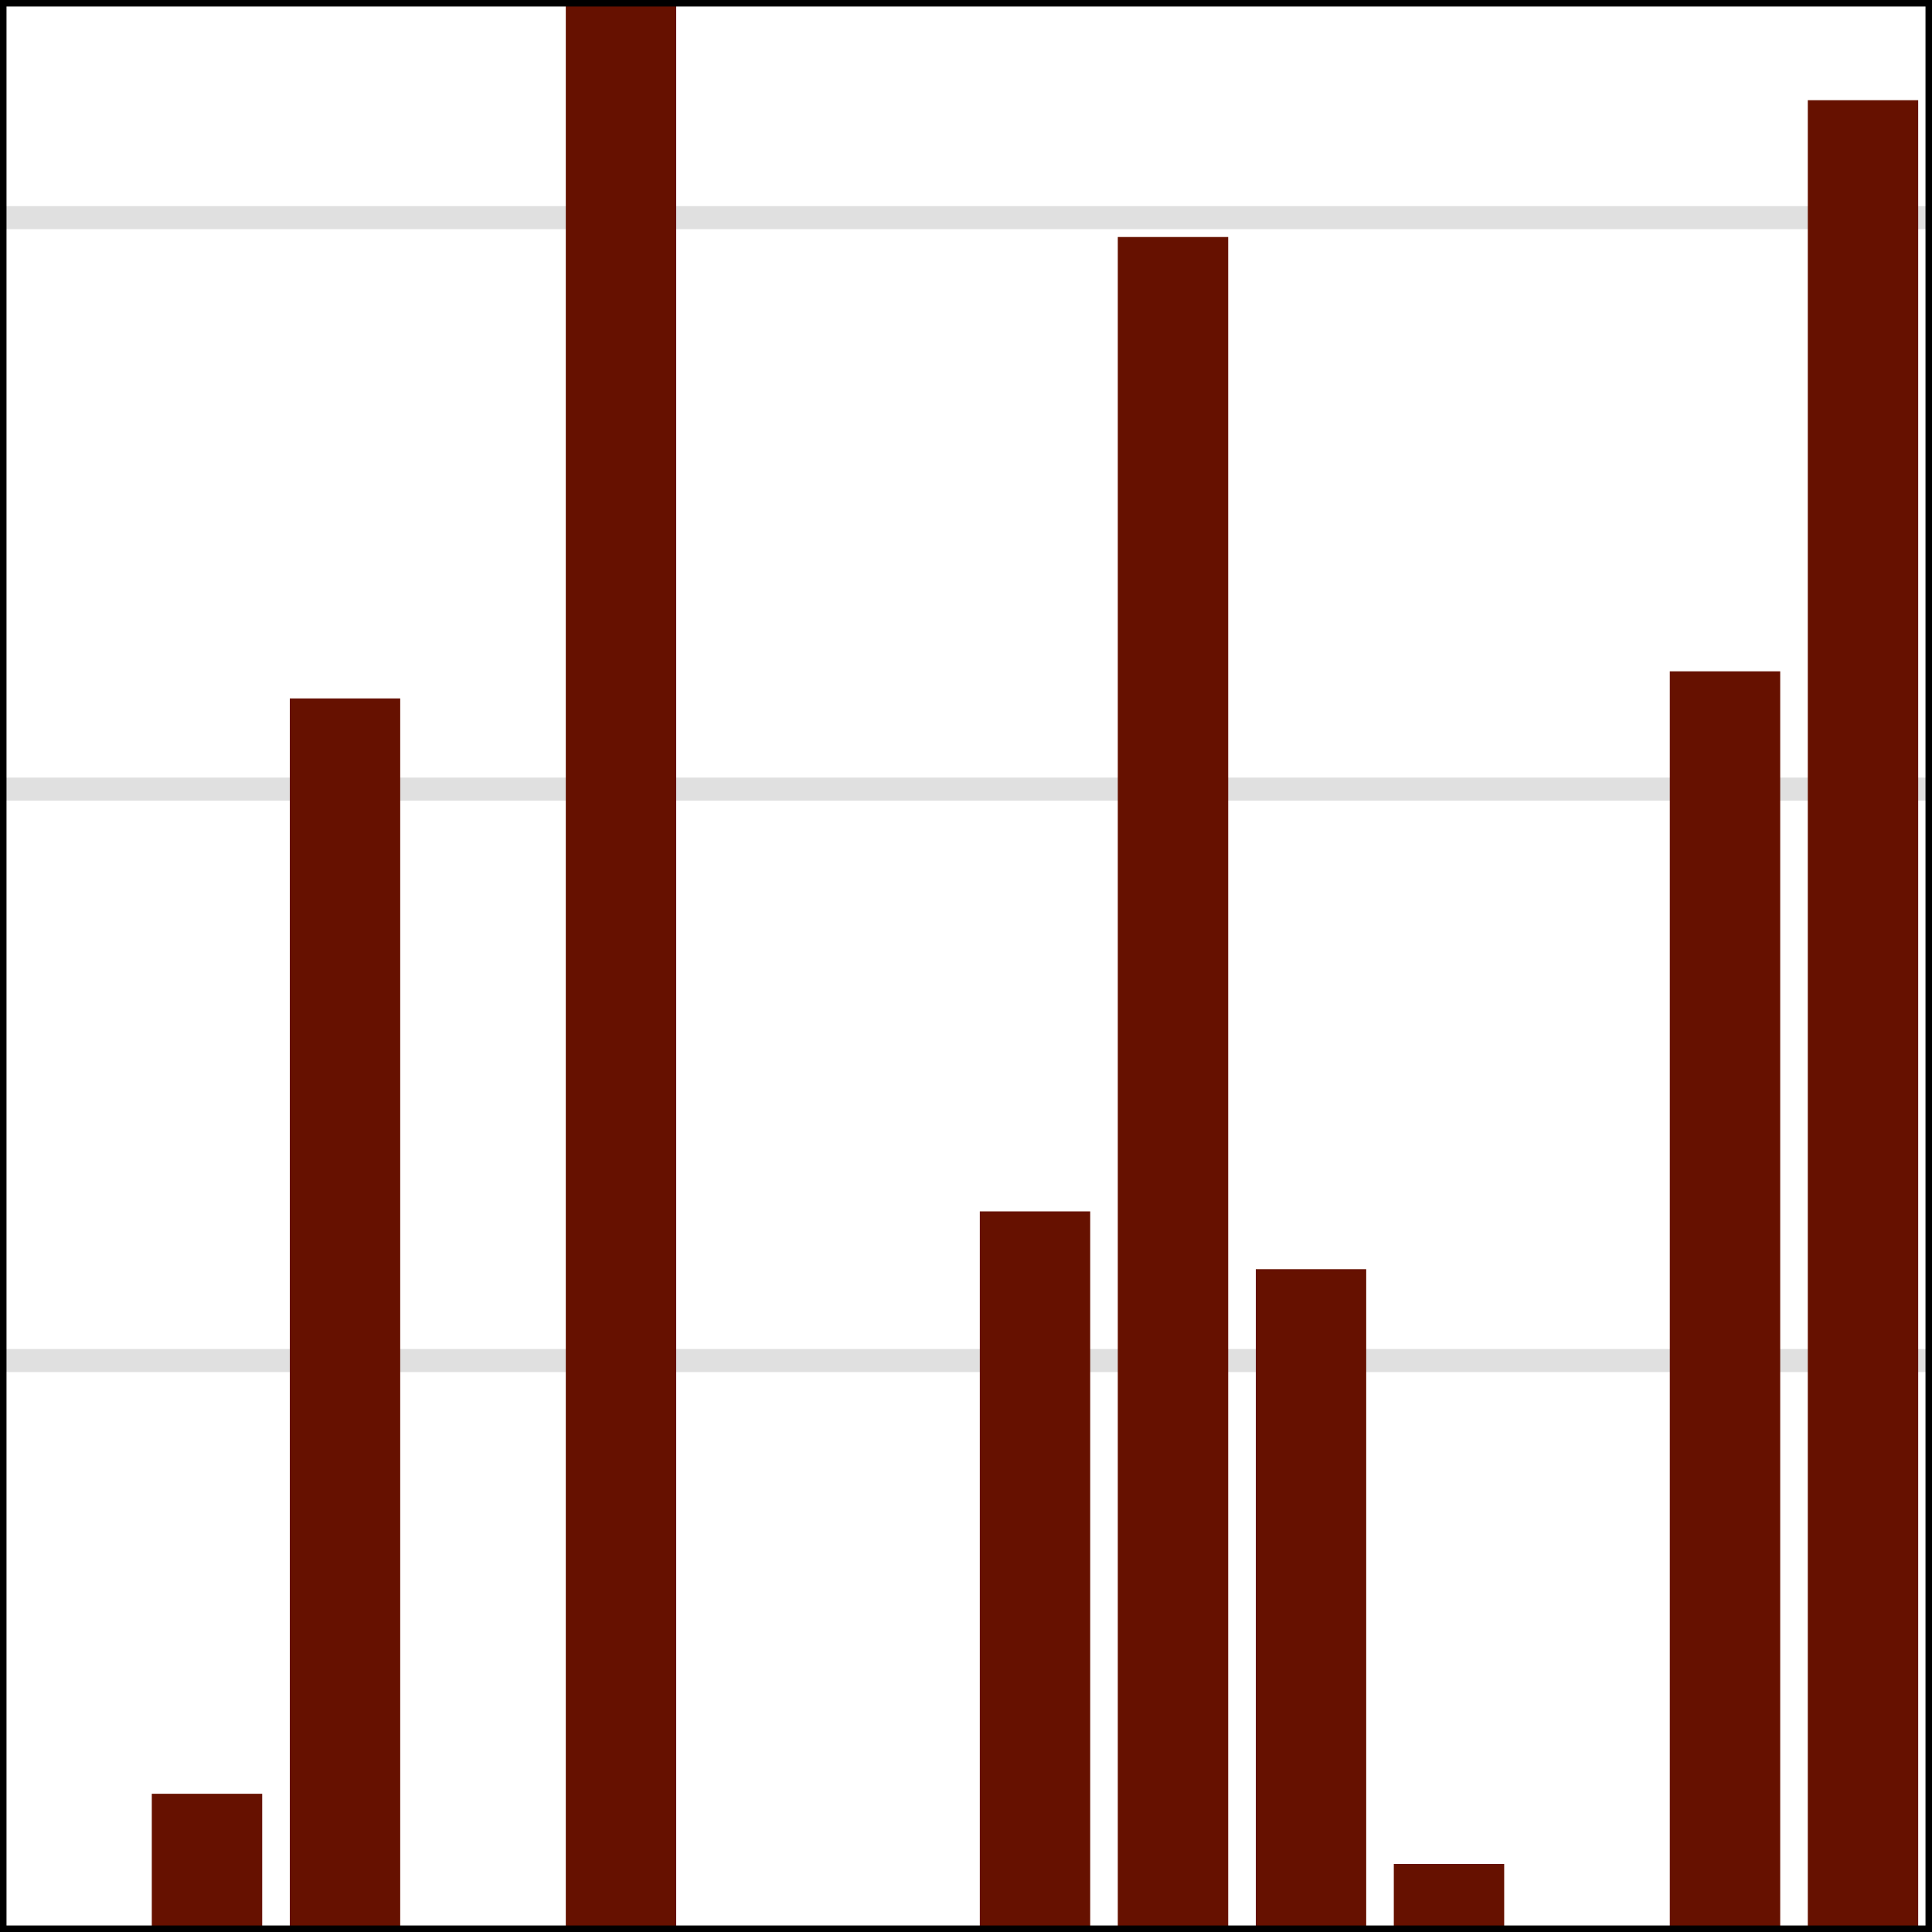
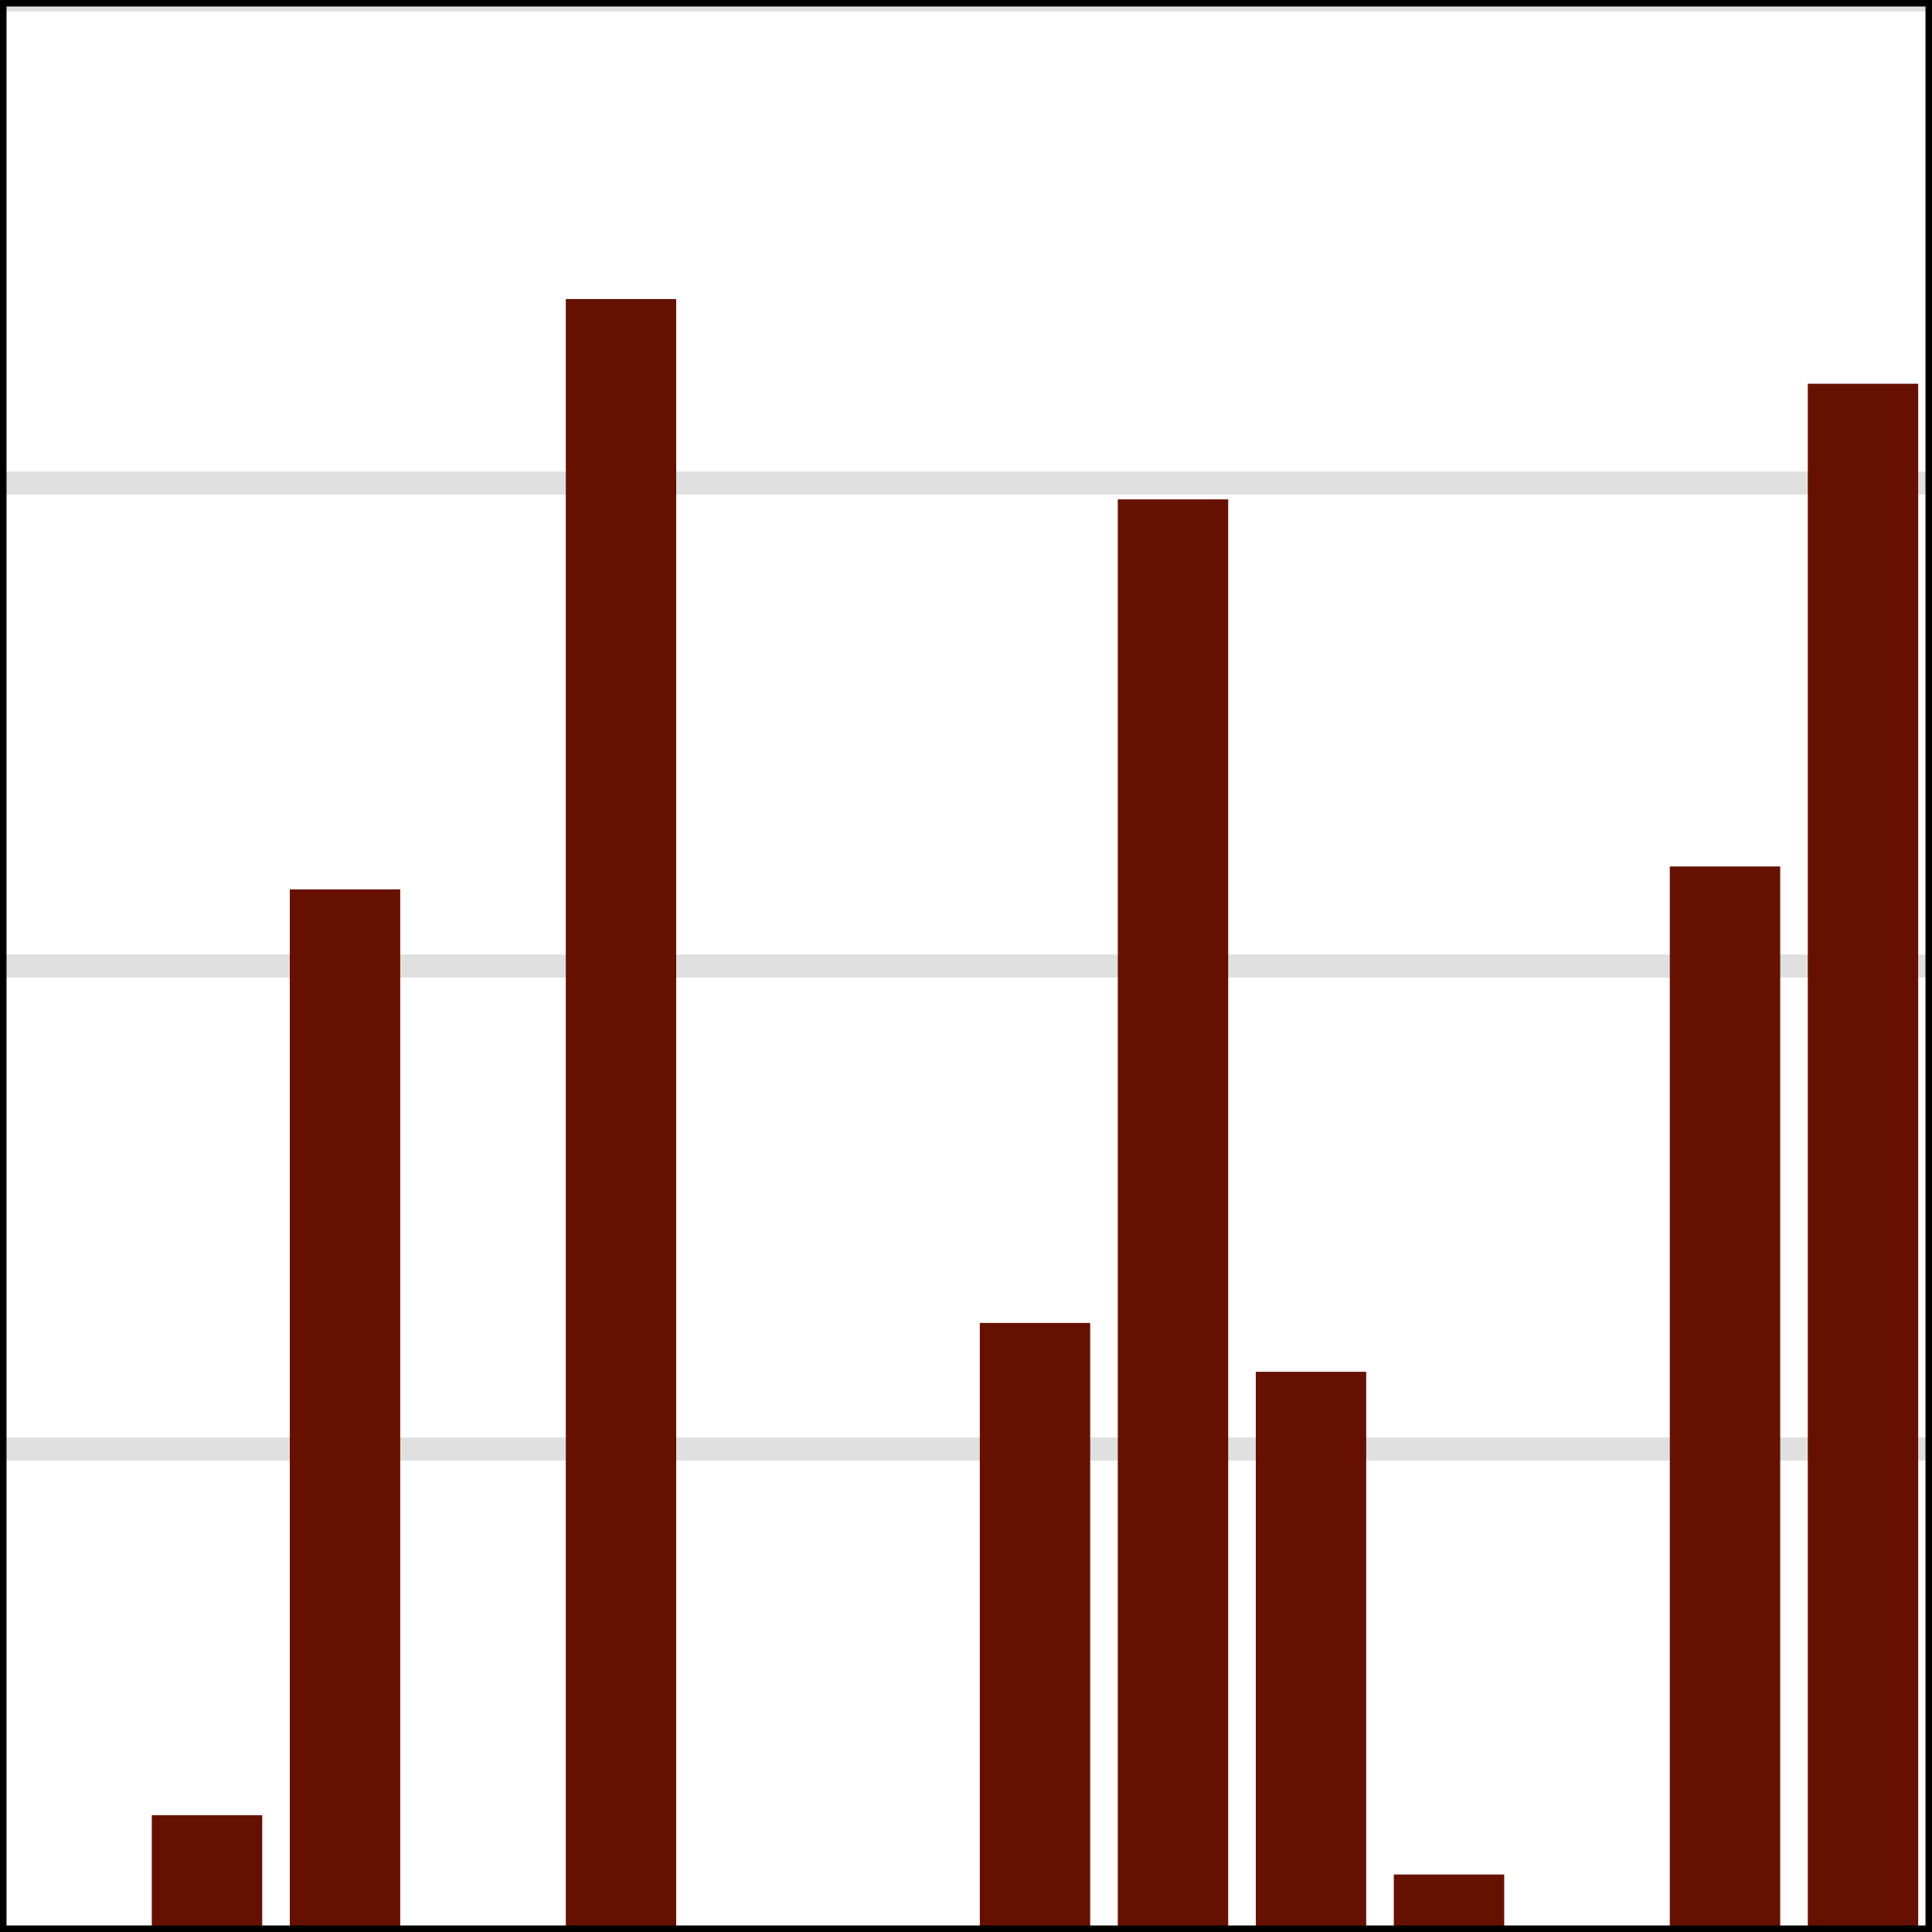
<svg xmlns="http://www.w3.org/2000/svg" xmlns:xlink="http://www.w3.org/1999/xlink" width="118.8pt" height="118.8pt" viewBox="0 0 118.8 118.8" version="1.1">
  <defs>
    <style type="text/css">*{stroke-linejoin: round; stroke-linecap: butt}</style>
  </defs>
  <g id="figure_1">
    <g id="patch_1">
      <path d="M 0 118.8  L 118.8 118.8  L 118.8 0  L 0 0  z " style="fill: #ffffff" />
    </g>
    <g id="axes_1">
      <g id="patch_2">
        <path d="M 0 118.8  L 118.8 118.8  L 118.8 0  L 0 0  z " style="fill: #ffffff" />
      </g>
      <g id="line2d_1">
-         <path d="M 0 83.661  L 118.8 83.661  " clip-path="url(#p47640ff866)" style="fill: none; stroke: #e0e0e0; stroke-width: 1.417; stroke-linecap: square" />
+         <path d="M 0 89.1  L 118.8 89.1  " clip-path="url(#p973e64120d)" style="fill: none; stroke: #e0e0e0; stroke-width: 1.417; stroke-linecap: square" />
      </g>
      <g id="line2d_2">
-         <path d="M 0 48.522  L 118.8 48.522  " clip-path="url(#p47640ff866)" style="fill: none; stroke: #e0e0e0; stroke-width: 1.417; stroke-linecap: square" />
+         <path d="M 0 59.4  L 118.8 59.4  " clip-path="url(#p973e64120d)" style="fill: none; stroke: #e0e0e0; stroke-width: 1.417; stroke-linecap: square" />
      </g>
      <g id="line2d_3">
-         <path d="M 0 13.383  L 118.8 13.383  " clip-path="url(#p47640ff866)" style="fill: none; stroke: #e0e0e0; stroke-width: 1.417; stroke-linecap: square" />
+         <path d="M 0 29.7  L 118.8 29.7  " clip-path="url(#p973e64120d)" style="fill: none; stroke: #e0e0e0; stroke-width: 1.417; stroke-linecap: square" />
      </g>
      <g id="line2d_4">
-         <path clip-path="url(#p47640ff866)" style="fill: none; stroke: #e0e0e0; stroke-width: 1.417; stroke-linecap: square" />
+         <path d="M 0 -0  L 118.8 -0  " clip-path="url(#p973e64120d)" style="fill: none; stroke: #e0e0e0; stroke-width: 1.417; stroke-linecap: square" />
      </g>
      <g id="patch_3">
-         <path d="M 0.849 118.8  L 7.637 118.8  L 7.637 118.8  L 0.849 118.8  z " clip-path="url(#p47640ff866)" style="fill: #661100" />
+         <path d="M 0.849 118.8  L 7.637 118.8  L 7.637 118.8  L 0.849 118.8  z " clip-path="url(#p973e64120d)" style="fill: #661100" />
      </g>
      <g id="patch_4">
-         <path d="M 9.334 118.8  L 16.123 118.8  L 16.123 110.3  L 9.334 110.3  z " clip-path="url(#p47640ff866)" style="fill: #661100" />
+         <path d="M 9.334 118.8  L 16.123 118.8  L 16.123 111.616  L 9.334 111.616  z " clip-path="url(#p973e64120d)" style="fill: #661100" />
      </g>
      <g id="patch_5">
-         <path d="M 17.82 118.8  L 24.609 118.8  L 24.609 42.946  L 17.82 42.946  z " clip-path="url(#p47640ff866)" style="fill: #661100" />
+         <path d="M 17.82 118.8  L 24.609 118.8  L 24.609 54.688  L 17.82 54.688  z " clip-path="url(#p973e64120d)" style="fill: #661100" />
      </g>
      <g id="patch_6">
-         <path d="M 26.306 118.8  L 33.094 118.8  L 33.094 118.8  L 26.306 118.8  z " clip-path="url(#p47640ff866)" style="fill: #661100" />
+         <path d="M 26.306 118.8  L 33.094 118.8  L 33.094 118.8  L 26.306 118.8  z " clip-path="url(#p973e64120d)" style="fill: #661100" />
      </g>
      <g id="patch_7">
-         <path d="M 34.791 118.8  L 41.58 118.8  L 41.58 0  L 34.791 0  z " clip-path="url(#p47640ff866)" style="fill: #661100" />
+         <path d="M 34.791 118.8  L 41.58 118.8  L 41.58 18.389  L 34.791 18.389  z " clip-path="url(#p973e64120d)" style="fill: #661100" />
      </g>
      <g id="patch_8">
-         <path d="M 43.277 118.8  L 50.066 118.8  L 50.066 118.8  L 43.277 118.8  z " clip-path="url(#p47640ff866)" style="fill: #661100" />
+         <path d="M 43.277 118.8  L 50.066 118.8  L 50.066 118.8  L 43.277 118.8  z " clip-path="url(#p973e64120d)" style="fill: #661100" />
      </g>
      <g id="patch_9">
-         <path d="M 51.763 118.8  L 58.551 118.8  L 58.551 118.8  L 51.763 118.8  z " clip-path="url(#p47640ff866)" style="fill: #661100" />
+         <path d="M 51.763 118.8  L 58.551 118.8  L 58.551 118.8  L 51.763 118.8  z " clip-path="url(#p973e64120d)" style="fill: #661100" />
      </g>
      <g id="patch_10">
-         <path d="M 60.249 118.8  L 67.037 118.8  L 67.037 74.489  L 60.249 74.489  z " clip-path="url(#p47640ff866)" style="fill: #661100" />
+         <path d="M 60.249 118.8  L 67.037 118.8  L 67.037 81.348  L 60.249 81.348  z " clip-path="url(#p973e64120d)" style="fill: #661100" />
      </g>
      <g id="patch_11">
-         <path d="M 68.734 118.8  L 75.523 118.8  L 75.523 14.574  L 68.734 14.574  z " clip-path="url(#p47640ff866)" style="fill: #661100" />
+         <path d="M 68.734 118.8  L 75.523 118.8  L 75.523 30.707  L 68.734 30.707  z " clip-path="url(#p973e64120d)" style="fill: #661100" />
      </g>
      <g id="patch_12">
-         <path d="M 77.22 118.8  L 84.009 118.8  L 84.009 78.043  L 77.22 78.043  z " clip-path="url(#p47640ff866)" style="fill: #661100" />
+         <path d="M 77.22 118.8  L 84.009 118.8  L 84.009 84.352  L 77.22 84.352  z " clip-path="url(#p973e64120d)" style="fill: #661100" />
      </g>
      <g id="patch_13">
-         <path d="M 85.706 118.8  L 92.494 118.8  L 92.494 114.616  L 85.706 114.616  z " clip-path="url(#p47640ff866)" style="fill: #661100" />
+         <path d="M 85.706 118.8  L 92.494 118.8  L 92.494 115.264  L 85.706 115.264  z " clip-path="url(#p973e64120d)" style="fill: #661100" />
      </g>
      <g id="patch_14">
-         <path d="M 94.191 118.8  L 100.98 118.8  L 100.98 118.8  L 94.191 118.8  z " clip-path="url(#p47640ff866)" style="fill: #661100" />
+         <path d="M 94.191 118.8  L 100.98 118.8  L 100.98 118.8  L 94.191 118.8  z " clip-path="url(#p973e64120d)" style="fill: #661100" />
      </g>
      <g id="patch_15">
-         <path d="M 102.677 118.8  L 109.466 118.8  L 109.466 41.28  L 102.677 41.28  z " clip-path="url(#p47640ff866)" style="fill: #661100" />
+         <path d="M 102.677 118.8  L 109.466 118.8  L 109.466 53.28  L 102.677 53.28  z " clip-path="url(#p973e64120d)" style="fill: #661100" />
      </g>
      <g id="patch_16">
-         <path d="M 111.163 118.8  L 117.951 118.8  L 117.951 6.161  L 111.163 6.161  z " clip-path="url(#p47640ff866)" style="fill: #661100" />
+         <path d="M 111.163 118.8  L 117.951 118.8  L 117.951 23.596  L 111.163 23.596  z " clip-path="url(#p973e64120d)" style="fill: #661100" />
      </g>
      <g id="matplotlib.axis_1">
        <g id="xtick_1">
          <g id="line2d_5">
            <defs>
-               <path id="m53f508e951" d="M 0 0  L 0 3.5  " style="stroke: #000000; stroke-width: 0.8" />
+               <path id="m4c782a6202" d="M 0 0  L 0 3.5  " style="stroke: #000000; stroke-width: 0.8" />
            </defs>
            <g>
-               <use xlink:href="#m53f508e951" x="38.186" y="118.8" style="stroke: #000000; stroke-width: 0.8" />
+               <use xlink:href="#m4c782a6202" x="38.186" y="118.8" style="stroke: #000000; stroke-width: 0.8" />
            </g>
          </g>
          <g id="text_1">
            <g transform="translate(35.00446 133.3984) scale(0.1 -0.1)">
              <defs>
                <path id="DejaVuSans-35" d="M 691 4666  L 3169 4666  L 3169 4134  L 1269 4134  L 1269 2991  Q 1406 3038 1543 3061  Q 1681 3084 1819 3084  Q 2600 3084 3056 2656  Q 3513 2228 3513 1497  Q 3513 744 3044 326  Q 2575 -91 1722 -91  Q 1428 -91 1123 -41  Q 819 9 494 109  L 494 744  Q 775 591 1075 516  Q 1375 441 1709 441  Q 2250 441 2565 725  Q 2881 1009 2881 1497  Q 2881 1984 2565 2268  Q 2250 2553 1709 2553  Q 1456 2553 1204 2497  Q 953 2441 691 2322  L 691 4666  z " transform="scale(0.015625)" />
              </defs>
              <use xlink:href="#DejaVuSans-35" />
            </g>
          </g>
        </g>
        <g id="xtick_2">
          <g id="line2d_6">
            <g>
-               <use xlink:href="#m53f508e951" x="80.614" y="118.8" style="stroke: #000000; stroke-width: 0.8" />
+               <use xlink:href="#m4c782a6202" x="80.614" y="118.8" style="stroke: #000000; stroke-width: 0.8" />
            </g>
          </g>
          <g id="text_2">
            <g transform="translate(74.25179 133.3984) scale(0.1 -0.1)">
              <defs>
                <path id="DejaVuSans-31" d="M 794 531  L 1825 531  L 1825 4091  L 703 3866  L 703 4441  L 1819 4666  L 2450 4666  L 2450 531  L 3481 531  L 3481 0  L 794 0  L 794 531  z " transform="scale(0.015625)" />
                <path id="DejaVuSans-30" d="M 2034 4250  Q 1547 4250 1301 3770  Q 1056 3291 1056 2328  Q 1056 1369 1301 889  Q 1547 409 2034 409  Q 2525 409 2770 889  Q 3016 1369 3016 2328  Q 3016 3291 2770 3770  Q 2525 4250 2034 4250  z M 2034 4750  Q 2819 4750 3233 4129  Q 3647 3509 3647 2328  Q 3647 1150 3233 529  Q 2819 -91 2034 -91  Q 1250 -91 836 529  Q 422 1150 422 2328  Q 422 3509 836 4129  Q 1250 4750 2034 4750  z " transform="scale(0.015625)" />
              </defs>
              <use xlink:href="#DejaVuSans-31" />
              <use xlink:href="#DejaVuSans-30" x="63.623" />
            </g>
          </g>
        </g>
      </g>
      <g id="matplotlib.axis_2">
        <g id="ytick_1">
          <g id="line2d_7">
            <defs>
-               <path id="mc84d081eee" d="M 0 0  L -3.5 0  " style="stroke: #000000; stroke-width: 0.8" />
+               <path id="m53f7a22a2e" d="M 0 0  L -3.5 0  " style="stroke: #000000; stroke-width: 0.8" />
            </defs>
            <g>
-               <use xlink:href="#mc84d081eee" x="0" y="118.8" style="stroke: #000000; stroke-width: 0.8" />
+               <use xlink:href="#m53f7a22a2e" x="0" y="118.8" style="stroke: #000000; stroke-width: 0.8" />
            </g>
          </g>
          <g id="text_3">
            <g transform="translate(-22.90312 122.5992) scale(0.1 -0.1)">
              <defs>
                <path id="DejaVuSans-2e" d="M 684 794  L 1344 794  L 1344 0  L 684 0  L 684 794  z " transform="scale(0.015625)" />
              </defs>
              <use xlink:href="#DejaVuSans-30" />
              <use xlink:href="#DejaVuSans-2e" x="63.623" />
              <use xlink:href="#DejaVuSans-30" x="95.41" />
            </g>
          </g>
        </g>
        <g id="ytick_2">
          <g id="line2d_8">
            <g>
-               <use xlink:href="#mc84d081eee" x="0" y="83.661" style="stroke: #000000; stroke-width: 0.8" />
+               <use xlink:href="#m53f7a22a2e" x="0" y="89.1" style="stroke: #000000; stroke-width: 0.8" />
            </g>
          </g>
          <g id="text_4">
-             <g transform="translate(-22.90312 87.46006) scale(0.1 -0.1)">
+             <g transform="translate(-22.90312 92.89922) scale(0.1 -0.1)">
              <use xlink:href="#DejaVuSans-30" />
              <use xlink:href="#DejaVuSans-2e" x="63.623" />
              <use xlink:href="#DejaVuSans-31" x="95.41" />
            </g>
          </g>
        </g>
        <g id="ytick_3">
          <g id="line2d_9">
            <g>
-               <use xlink:href="#mc84d081eee" x="0" y="48.522" style="stroke: #000000; stroke-width: 0.8" />
+               <use xlink:href="#m53f7a22a2e" x="0" y="59.4" style="stroke: #000000; stroke-width: 0.8" />
            </g>
          </g>
          <g id="text_5">
-             <g transform="translate(-22.90312 52.3209) scale(0.1 -0.1)">
+             <g transform="translate(-22.90312 63.19922) scale(0.1 -0.1)">
              <defs>
                <path id="DejaVuSans-32" d="M 1228 531  L 3431 531  L 3431 0  L 469 0  L 469 531  Q 828 903 1448 1529  Q 2069 2156 2228 2338  Q 2531 2678 2651 2914  Q 2772 3150 2772 3378  Q 2772 3750 2511 3984  Q 2250 4219 1831 4219  Q 1534 4219 1204 4116  Q 875 4013 500 3803  L 500 4441  Q 881 4594 1212 4672  Q 1544 4750 1819 4750  Q 2544 4750 2975 4387  Q 3406 4025 3406 3419  Q 3406 3131 3298 2873  Q 3191 2616 2906 2266  Q 2828 2175 2409 1742  Q 1991 1309 1228 531  z " transform="scale(0.015625)" />
              </defs>
              <use xlink:href="#DejaVuSans-30" />
              <use xlink:href="#DejaVuSans-2e" x="63.623" />
              <use xlink:href="#DejaVuSans-32" x="95.41" />
            </g>
          </g>
        </g>
        <g id="ytick_4">
          <g id="line2d_10">
            <g>
-               <use xlink:href="#mc84d081eee" x="0" y="13.383" style="stroke: #000000; stroke-width: 0.8" />
+               <use xlink:href="#m53f7a22a2e" x="0" y="29.7" style="stroke: #000000; stroke-width: 0.8" />
            </g>
          </g>
          <g id="text_6">
-             <g transform="translate(-22.90312 17.18173) scale(0.1 -0.1)">
+             <g transform="translate(-22.90312 33.49922) scale(0.1 -0.1)">
              <defs>
                <path id="DejaVuSans-33" d="M 2597 2516  Q 3050 2419 3304 2112  Q 3559 1806 3559 1356  Q 3559 666 3084 287  Q 2609 -91 1734 -91  Q 1441 -91 1130 -33  Q 819 25 488 141  L 488 750  Q 750 597 1062 519  Q 1375 441 1716 441  Q 2309 441 2620 675  Q 2931 909 2931 1356  Q 2931 1769 2642 2001  Q 2353 2234 1838 2234  L 1294 2234  L 1294 2753  L 1863 2753  Q 2328 2753 2575 2939  Q 2822 3125 2822 3475  Q 2822 3834 2567 4026  Q 2313 4219 1838 4219  Q 1578 4219 1281 4162  Q 984 4106 628 3988  L 628 4550  Q 988 4650 1302 4700  Q 1616 4750 1894 4750  Q 2613 4750 3031 4423  Q 3450 4097 3450 3541  Q 3450 3153 3228 2886  Q 3006 2619 2597 2516  z " transform="scale(0.015625)" />
              </defs>
              <use xlink:href="#DejaVuSans-30" />
              <use xlink:href="#DejaVuSans-2e" x="63.623" />
              <use xlink:href="#DejaVuSans-33" x="95.41" />
            </g>
          </g>
        </g>
+         <g id="ytick_5">
+           <g id="line2d_11">
+             <g>
+               <use xlink:href="#m53f7a22a2e" x="0" y="-0" style="stroke: #000000; stroke-width: 0.8" />
+             </g>
+           </g>
+           <g id="text_7">
+             <g transform="translate(-22.90312 3.799219) scale(0.1 -0.1)">
+               <defs>
+                 <path id="DejaVuSans-34" d="M 2419 4116  L 825 1625  L 2419 1625  L 2419 4116  z M 2253 4666  L 3047 4666  L 3047 1625  L 3713 1625  L 3713 1100  L 3047 1100  L 3047 0  L 2419 0  L 2419 1100  L 313 1100  L 313 1709  L 2253 4666  z " transform="scale(0.015625)" />
+               </defs>
+               <use xlink:href="#DejaVuSans-30" />
+               <use xlink:href="#DejaVuSans-2e" x="63.623" />
+               <use xlink:href="#DejaVuSans-34" x="95.41" />
+             </g>
+           </g>
+         </g>
      </g>
      <g id="patch_17">
-         <path d="M 0 118.8  L 0 0  " style="fill: none; stroke: #000000; stroke-width: 0.8; stroke-linejoin: miter; stroke-linecap: square" />
+         <path d="M 0 118.8  L 0 -0  " style="fill: none; stroke: #000000; stroke-width: 0.8; stroke-linejoin: miter; stroke-linecap: square" />
      </g>
      <g id="patch_18">
-         <path d="M 118.8 118.8  L 118.8 0  " style="fill: none; stroke: #000000; stroke-width: 0.8; stroke-linejoin: miter; stroke-linecap: square" />
+         <path d="M 118.8 118.8  L 118.8 -0  " style="fill: none; stroke: #000000; stroke-width: 0.8; stroke-linejoin: miter; stroke-linecap: square" />
      </g>
      <g id="patch_19">
        <path d="M 0 118.8  L 118.8 118.8  " style="fill: none; stroke: #000000; stroke-width: 0.8; stroke-linejoin: miter; stroke-linecap: square" />
      </g>
      <g id="patch_20">
        <path d="M 0 0  L 118.8 0  " style="fill: none; stroke: #000000; stroke-width: 0.8; stroke-linejoin: miter; stroke-linecap: square" />
      </g>
    </g>
  </g>
  <defs>
-     <clipPath id="p47640ff866">
+     <clipPath id="p973e64120d">
      <rect x="0" y="0" width="118.8" height="118.8" />
    </clipPath>
  </defs>
</svg>
